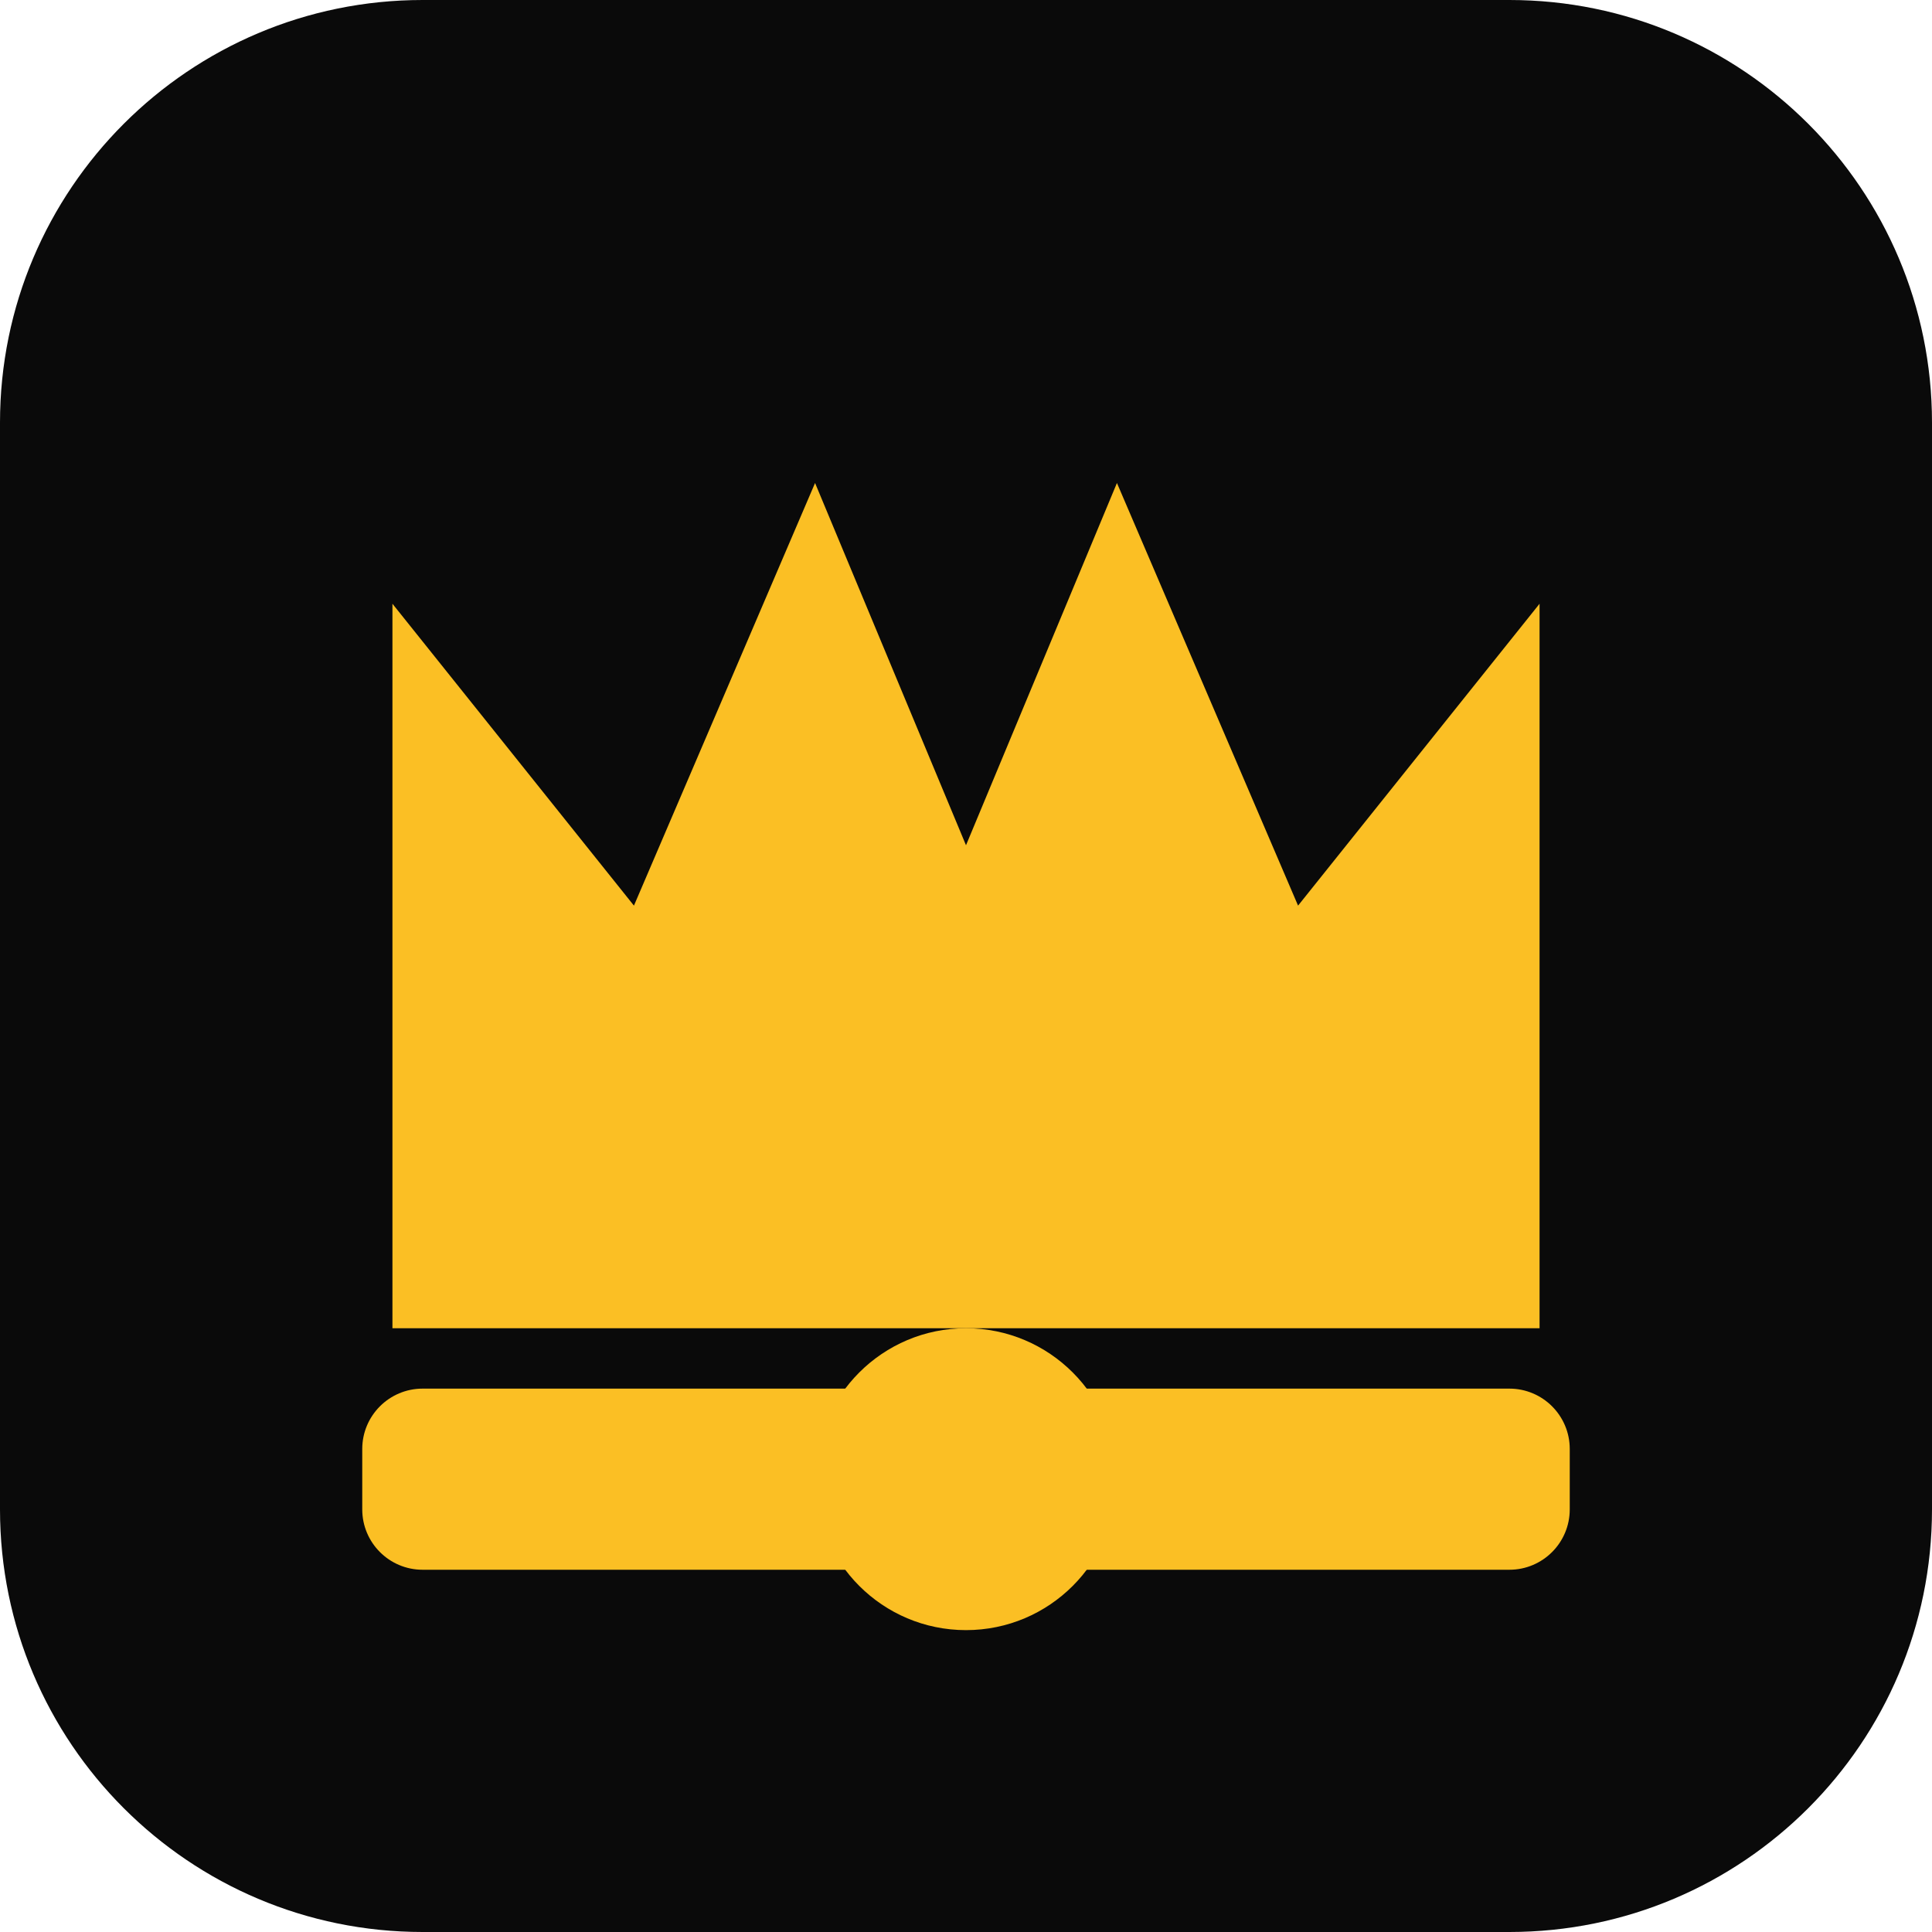
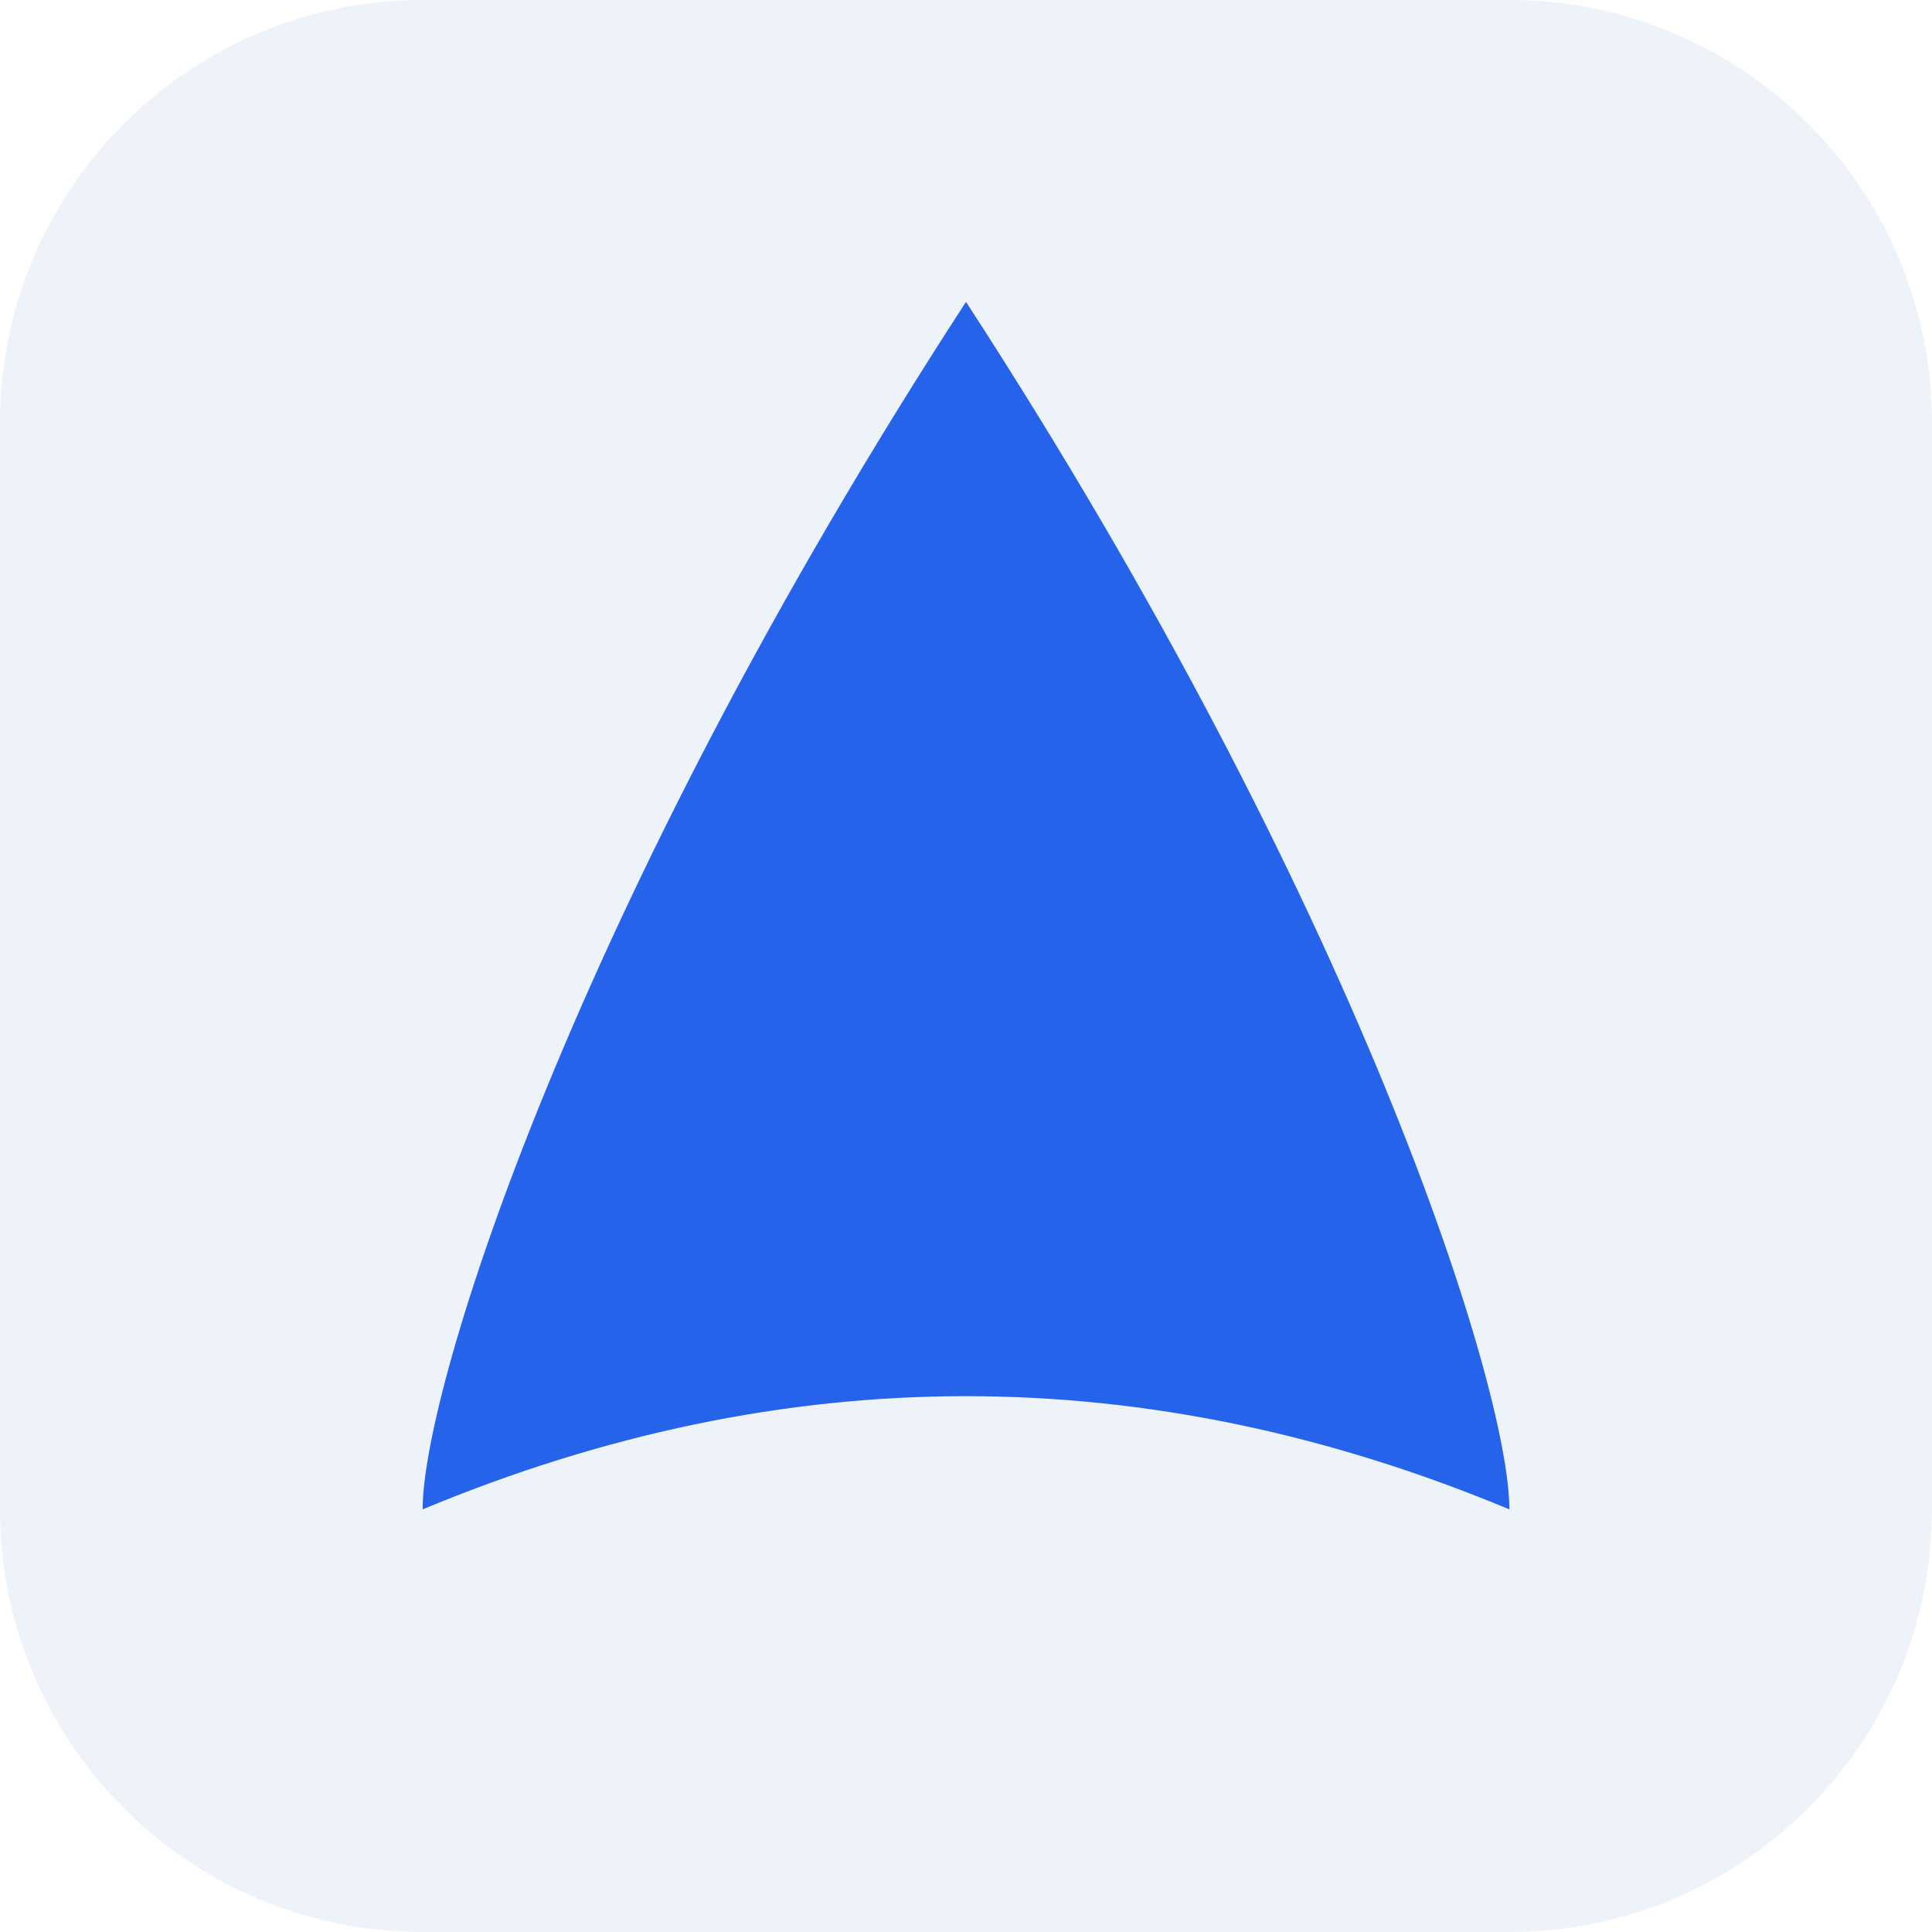
<svg xmlns="http://www.w3.org/2000/svg" viewBox="0 0 64 64">
-   <rect width="64" height="64" rx="14" fill="#0a0a0a" />
-   <path fill="#fbbf24" d="M13 44V20l8 10 6-14 5 12 5-12 6 14 8-10v24H13z" />
-   <rect fill="#fbbf24" x="12" y="46" width="40" height="6" rx="2" />
-   <circle fill="#fbbf24" cx="32" cy="49" r="5" />
+   <rect width="64" height="64" rx="14" fill="#eef3fa" />
+   <path fill="#2563eb" d="M14 50c0-4 5-20 18-40 13 20 18 36 18 40-12-5-24-5-36 0Z" />
</svg>
